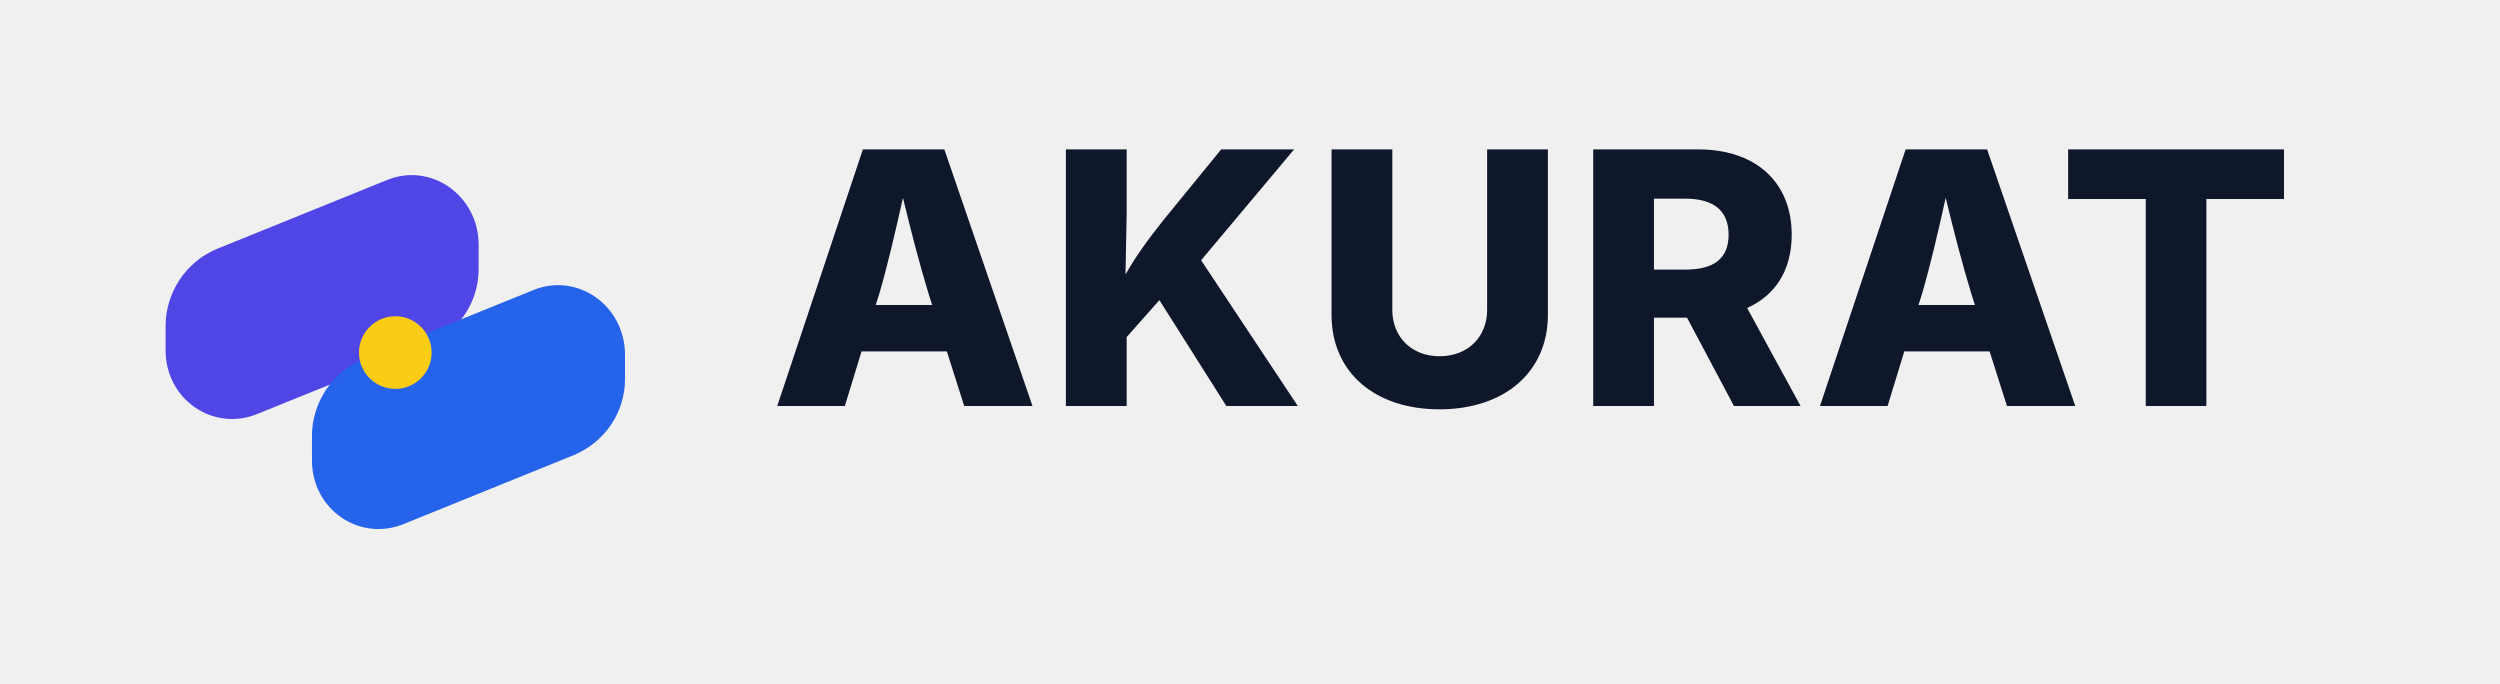
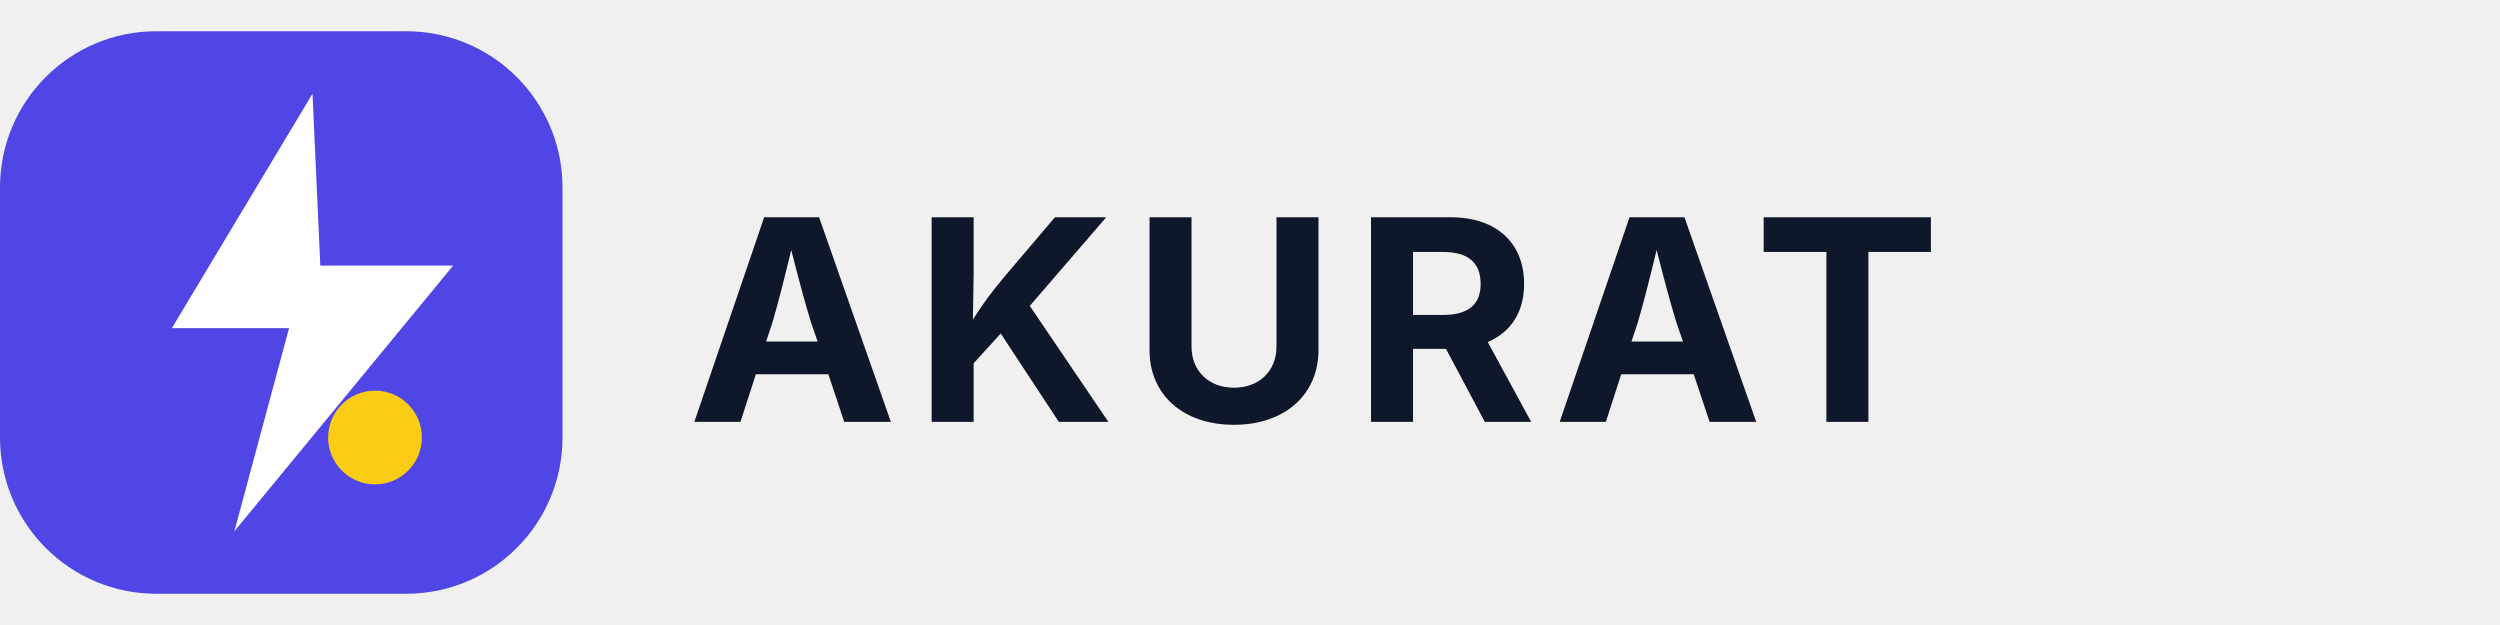
- <svg xmlns="http://www.w3.org/2000/svg" width="234" height="64" viewBox="0 0 234 64" fill="none">
-   <rect width="234" height="64" rx="16" fill="transparent" />
-   <g transform="translate(8 8)">
-     <path d="M7.5 22.5C7.5 19.4 9.4 16.5 12.3 15.3L28.1 8.9C32.3 7.1 36.8 10.3 36.8 14.9V17.2C36.8 20.3 34.9 23.1 32 24.3L16.2 30.7C12 32.5 7.5 29.4 7.5 24.8V22.5Z" fill="#4F46E5" />
-     <path d="M21.2 32.8C21.2 29.7 23.1 26.8 26 25.6L41.8 19.2C46 17.4 50.5 20.6 50.5 25.2V27.5C50.5 30.6 48.6 33.4 45.7 34.6L29.9 41C25.7 42.8 21.2 39.7 21.2 35.1V32.8Z" fill="#2563EB" />
-     <circle cx="29" cy="25" r="3.4" fill="#FACC15" />
-   </g>
-   <text x="72" y="38" fill="#0F172A" font-family="Inter, Segoe UI, Arial, sans-serif" font-size="33" font-weight="800" letter-spacing="0.5">AKURAT</text>
+ <svg xmlns="http://www.w3.org/2000/svg" viewBox="0 0 160 40" fill="none">
+   <rect width="36" height="36" rx="10" y="2" fill="#4F46E5" />
+   <path d="M20 6L11 21h7.5L15 34l14-17h-8.5L20 6z" fill="white" />
+   <circle cx="24" cy="28" r="3" fill="#FACC15" />
+   <text x="44" y="27" font-family="Inter, system-ui, sans-serif" font-weight="700" font-size="18" letter-spacing="1" fill="#0F172A">AKURAT</text>
</svg>
